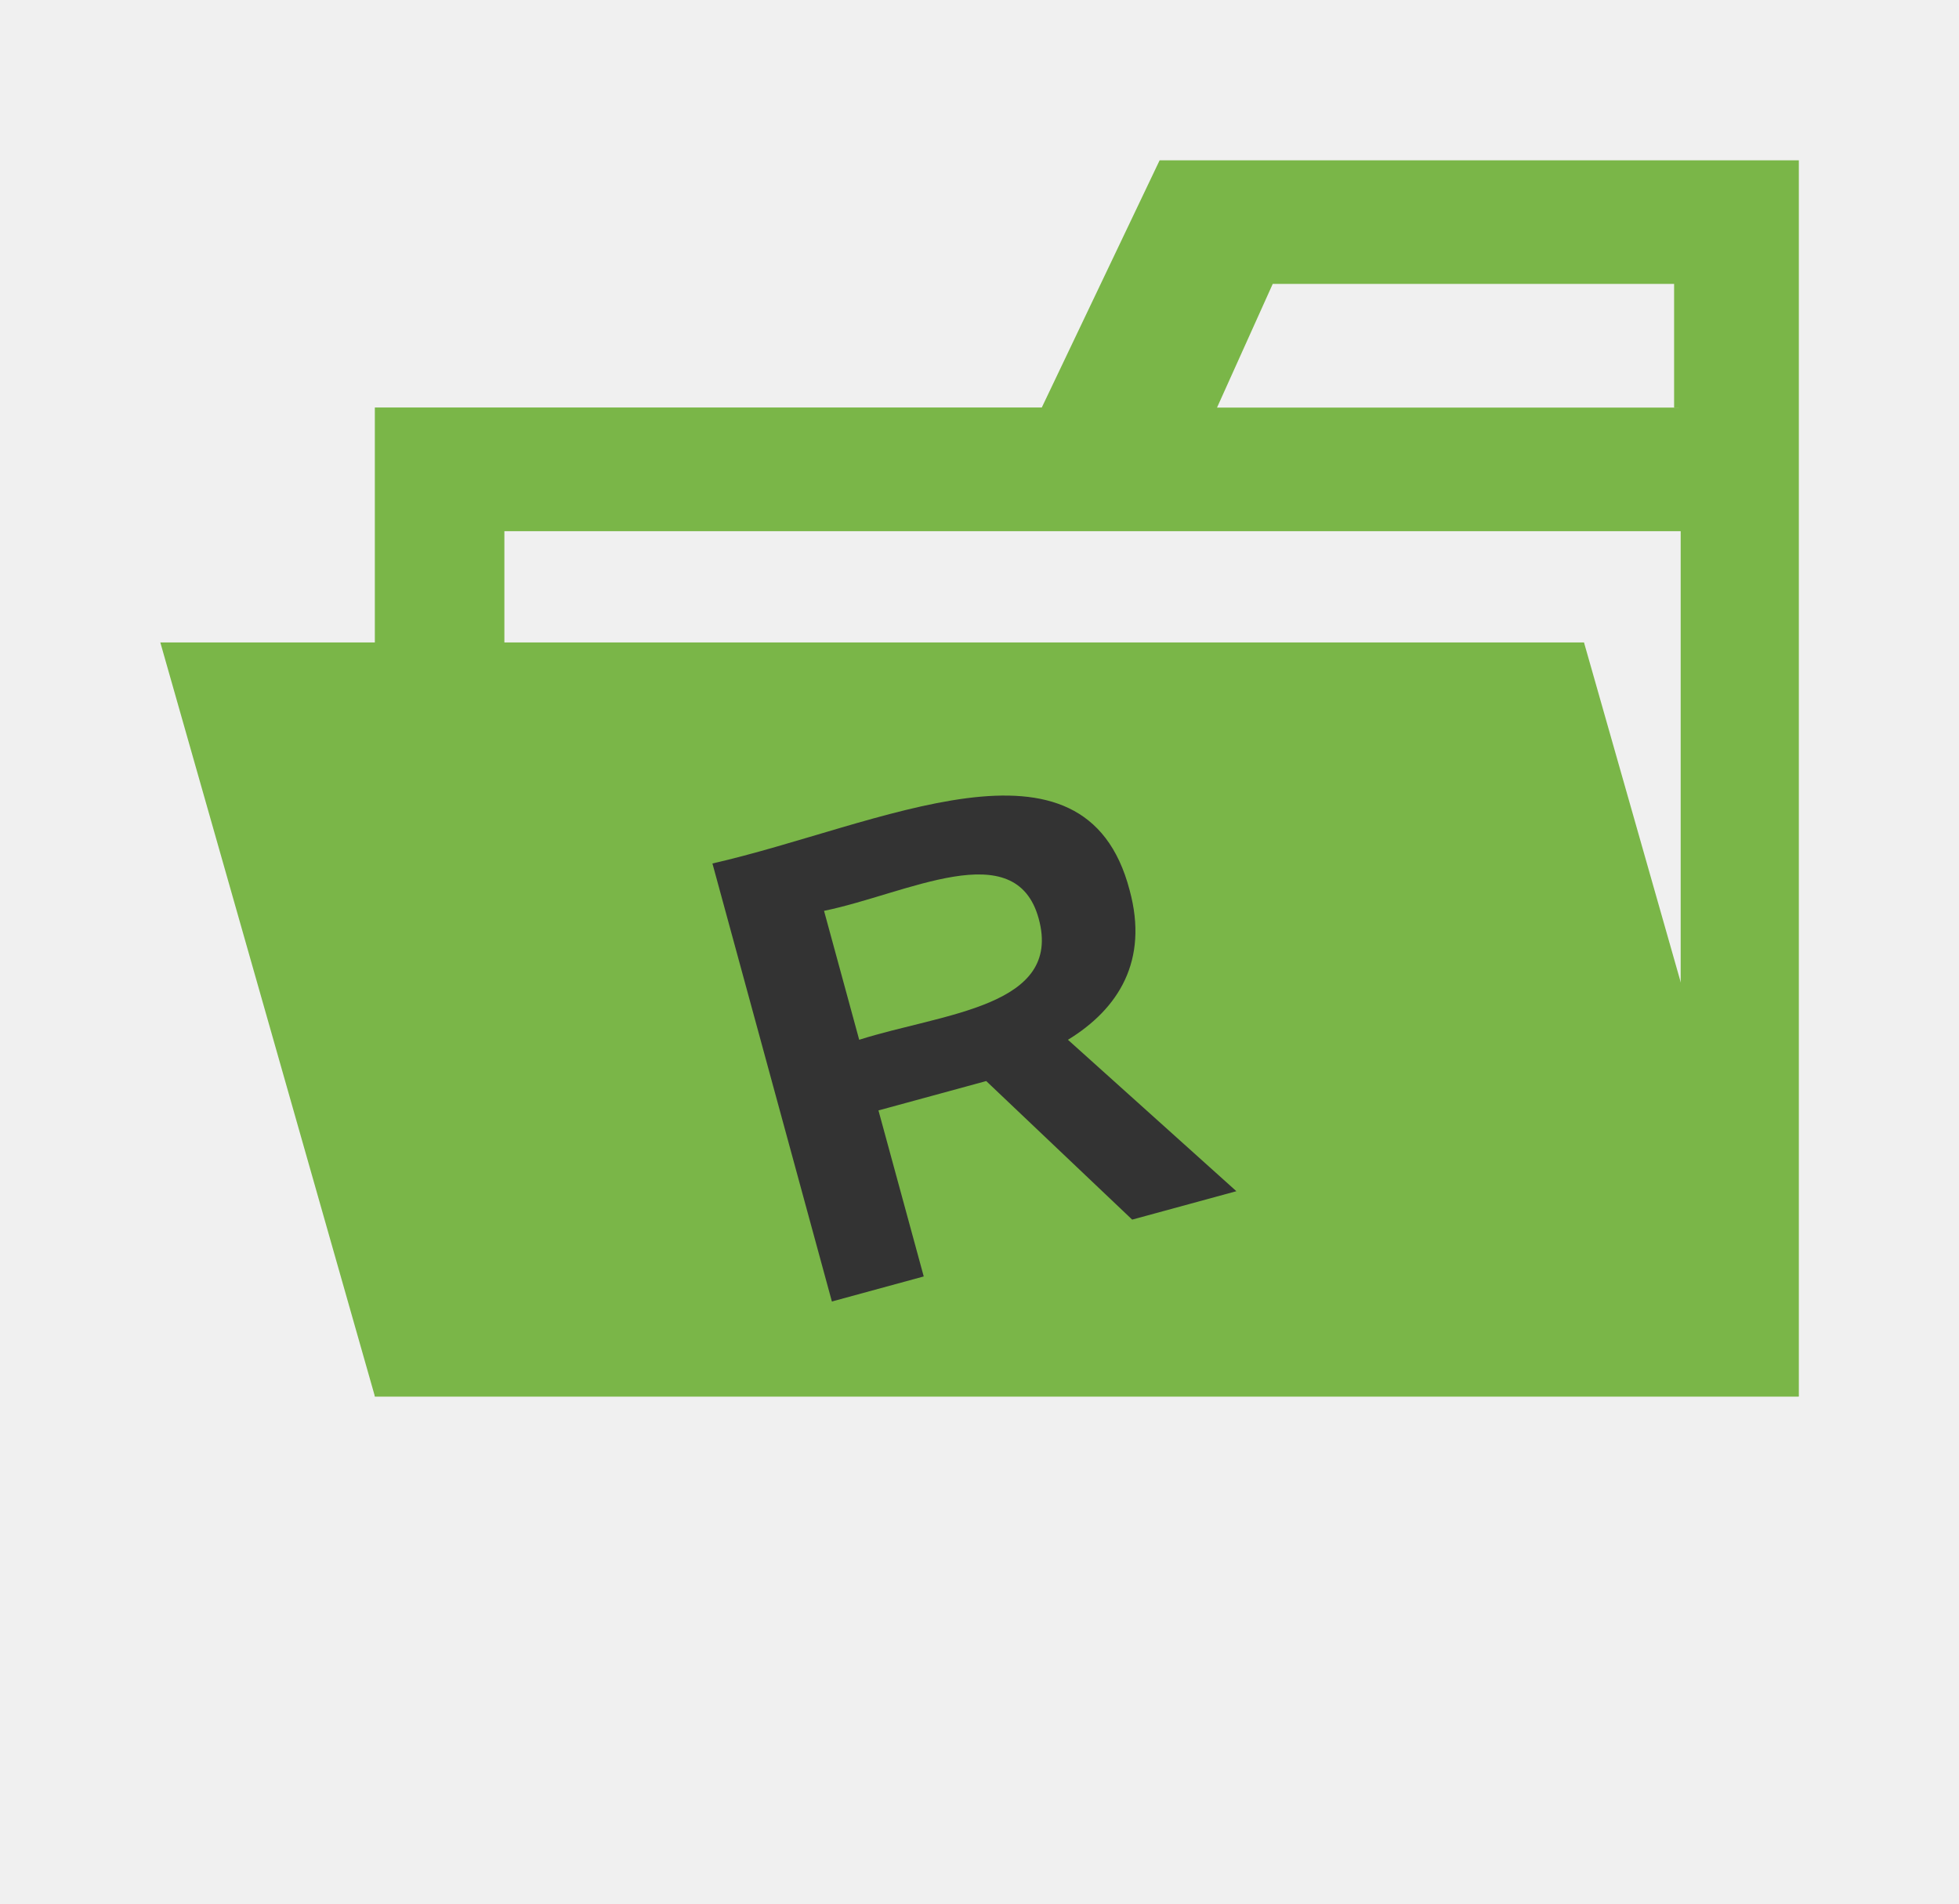
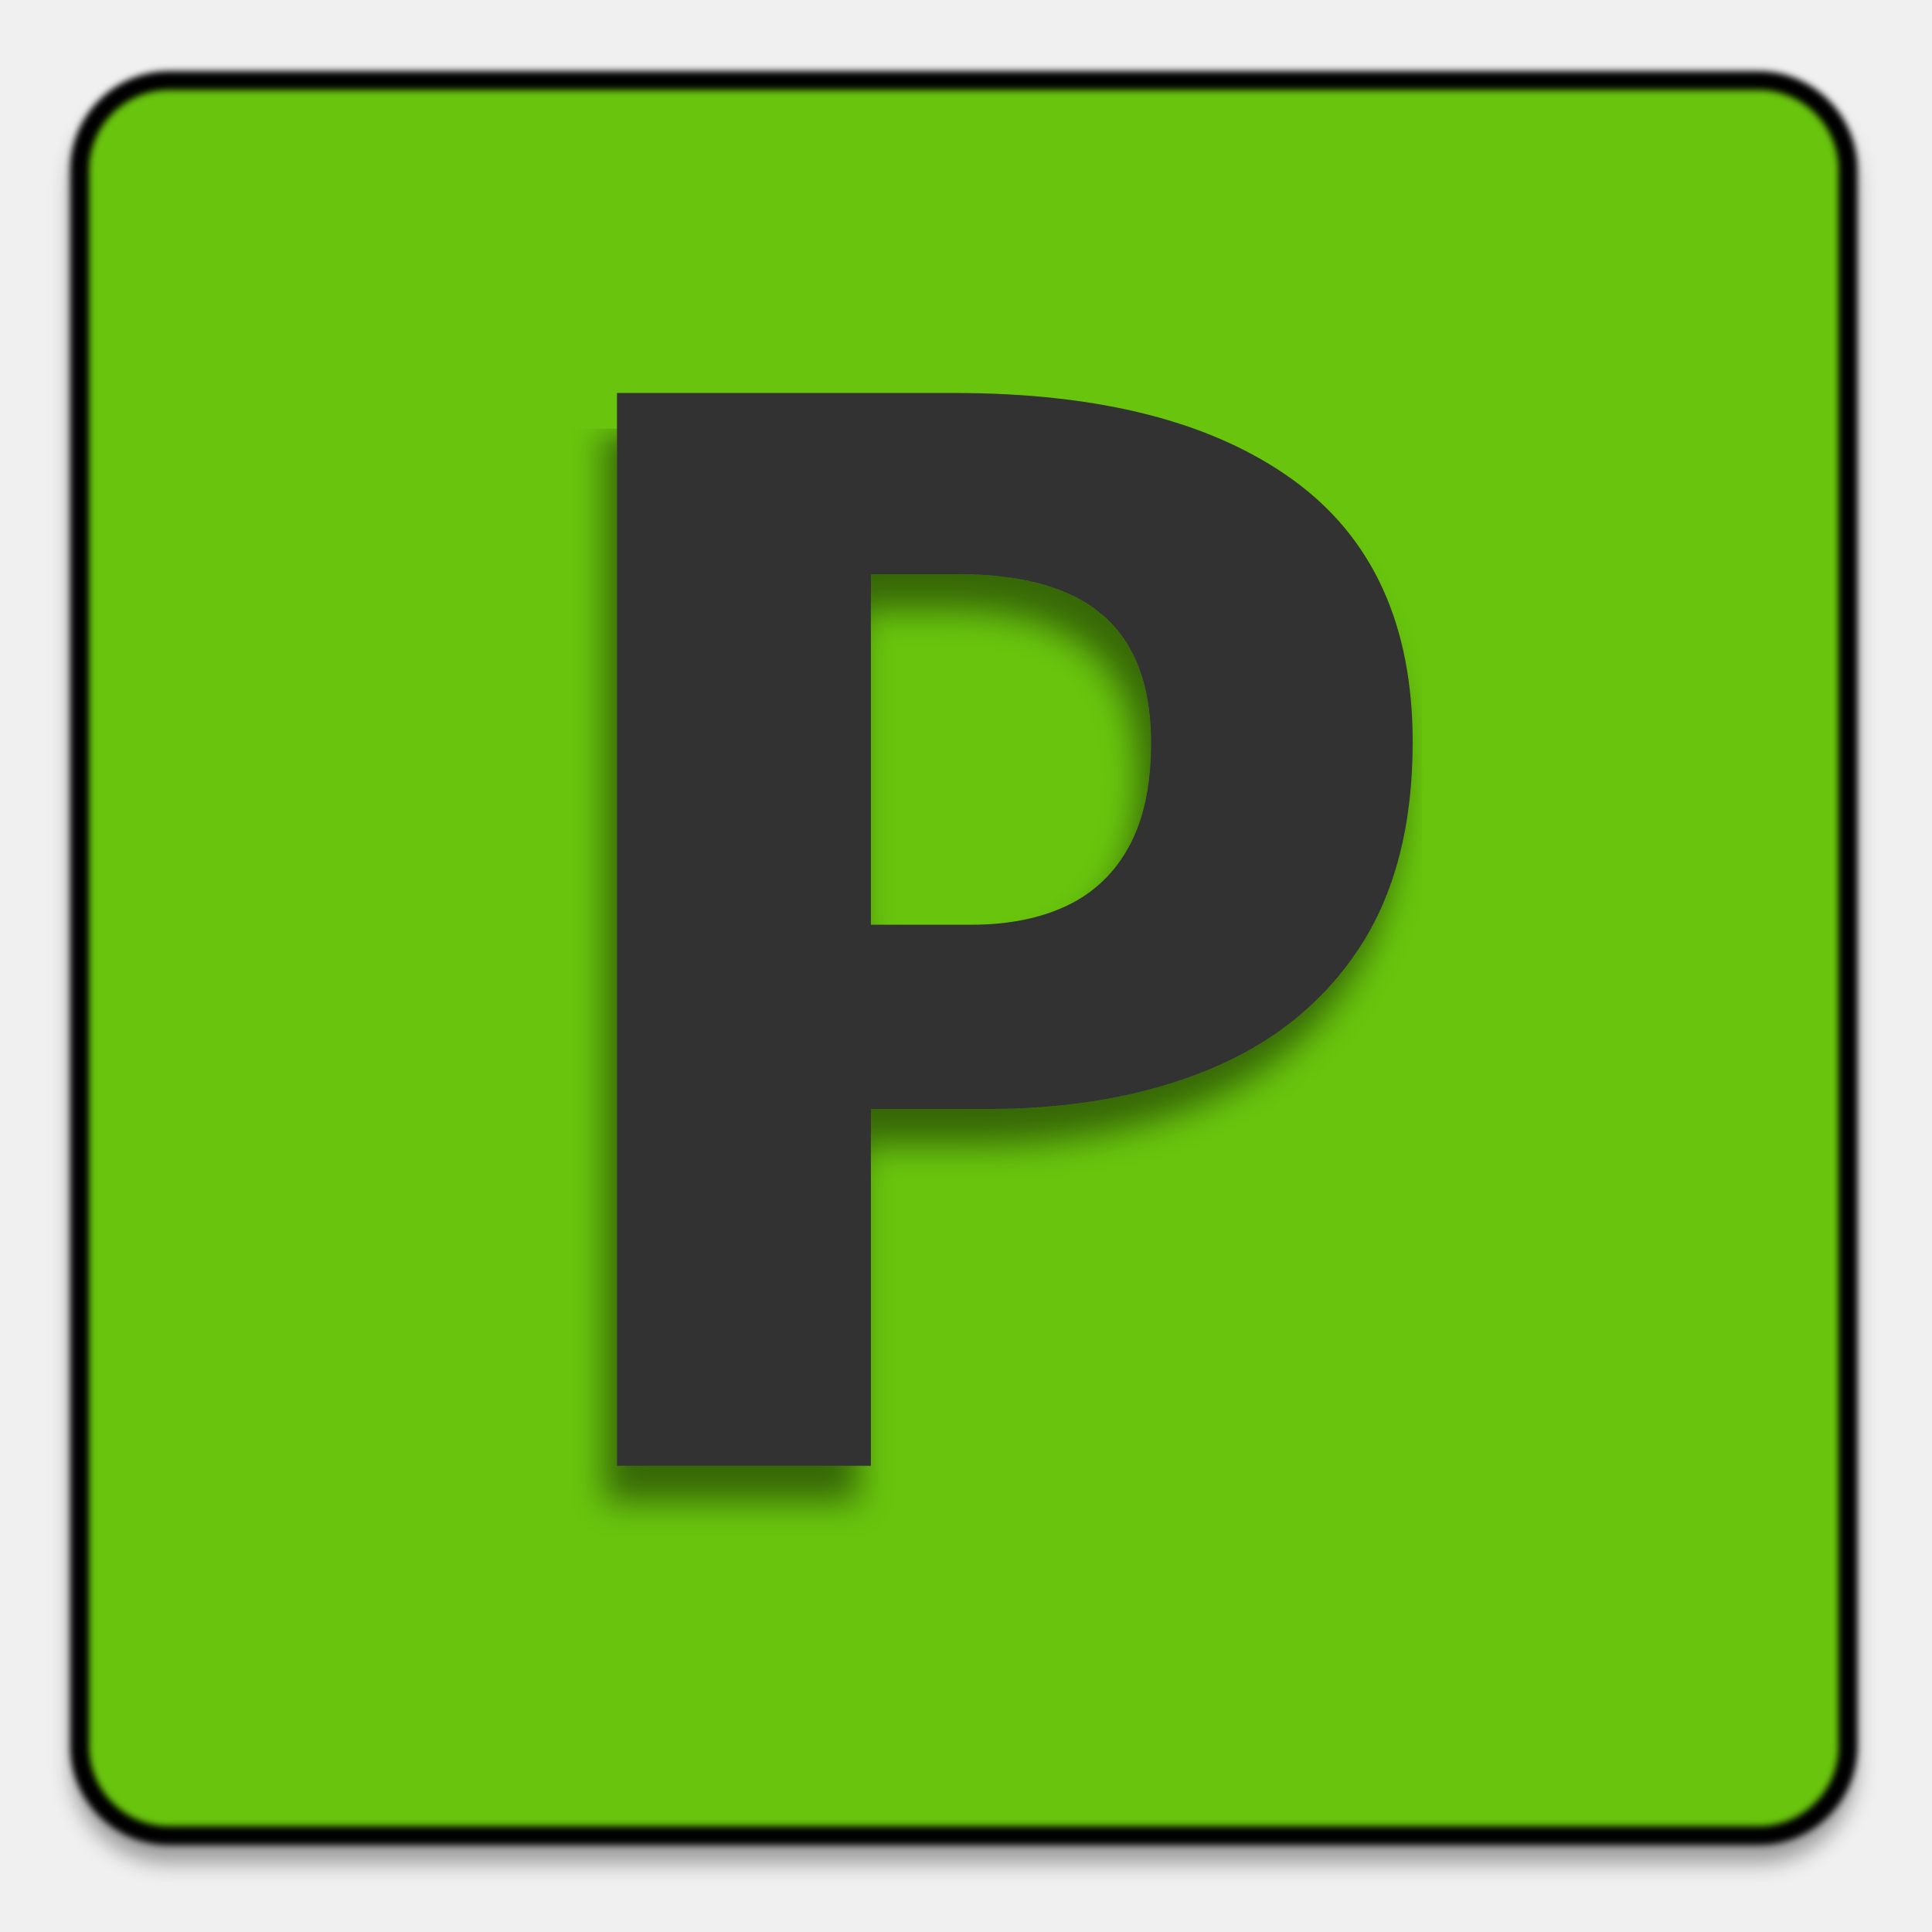
- <svg xmlns="http://www.w3.org/2000/svg" xmlns:ns1="lucid" xmlns:xlink="http://www.w3.org/1999/xlink" width="244.38" height="237.53">
-   <g transform="translate(20 20)" ns1:page-tab-id="0_0">
-     <path d="M189.66 0h-65l-14.7 30.84h-83.2v123.38H204.4V0zm0 137.25H42.92V46.27h146.74zm0-106.4h-57.84l6.95-15.43h50.07v15.42z" stroke="#000" stroke-opacity="0" stroke-width="4.69" fill="#7ab648" />
-     <path d="M177.6 60.15H0l26.77 94.07h177.6L177.6 60.15z" stroke="#000" stroke-opacity="0" stroke-width="4.69" fill="#7ab648" />
-     <path d="M10.5 88.08c-.86-3.2 1.02-6.5 4.22-7.37l143.5-39.12c3.2-.87 6.5 1 7.38 4.2l28.27 103.67c.87 3.2-1.02 6.5-4.2 7.36L46.13 195.96c-3.2.87-6.5-1-7.37-4.2z" stroke="#000" stroke-opacity="0" stroke-width="3" fill="#fff" fill-opacity="0" />
-     <use xlink:href="#a" transform="matrix(0.9647735,-0.2630821,0.2630821,0.9647735,15.06865,85.80046) translate(45.92284 72.65278)" />
-     <defs>
-       <path fill="#333" d="M240-174c0 40-23 61-54 70L253 0h-59l-57-94H76V0H24v-248c93 4 217-23 216 74zM76-134c48-2 112 12 112-38 0-48-66-32-112-35v73" id="b" />
-       <use transform="matrix(0.2283951,0,0,0.2283951,0,0)" xlink:href="#b" id="a" />
-     </defs>
+ <svg xmlns="http://www.w3.org/2000/svg" xmlns:ns1="http://vectornator.io" height="100%" stroke-miterlimit="10" style="fill-rule:nonzero;clip-rule:evenodd;stroke-linecap:round;stroke-linejoin:round;" version="1.1" viewBox="0 0 1024 1024" width="100%" xml:space="preserve">
+   <defs>
+     <filter color-interpolation-filters="sRGB" filterUnits="userSpaceOnUse" height="968.551" id="Filter" width="975.506" x="23.101" y="33.541">
+       <feDropShadow dx="-3.67321e-05" dy="10" flood-color="#000000" flood-opacity="0.333" in="SourceGraphic" result="Shadow" stdDeviation="5" />
+       <feGaussianBlur in="Shadow" result="Blur" stdDeviation="1.656" />
+     </filter>
+     <clipPath id="TextBounds">
+       <rect height="938.416" width="646.768" x="198.501" y="38.909" />
+     </clipPath>
+     <filter color-interpolation-filters="sRGB" filterUnits="userSpaceOnUse" height="605.526" id="Filter_2" width="457.744" x="302.501" y="208.293">
+       <feDropShadow dx="-6.511" dy="18.91" flood-color="#000000" flood-opacity="0.473" in="SourceGraphic" result="Shadow" stdDeviation="9" />
+     </filter>
+     <clipPath id="TextBounds_2">
+       <rect height="985" width="1972.23" x="762.349" y="1143.32" />
+     </clipPath>
+     <filter color-interpolation-filters="sRGB" filterUnits="userSpaceOnUse" height="610.843" id="Filter_3" width="1936.38" x="768.171" y="1308.56">
+       <feDropShadow dx="-3.67321e-05" dy="10" flood-color="#000000" flood-opacity="0.333" in="SourceGraphic" result="Shadow" stdDeviation="5" />
+       <feGaussianBlur in="Shadow" result="Blur" stdDeviation="1.656" />
+     </filter>
+   </defs>
+   <clipPath id="ArtboardFrame">
+     <rect height="1024" width="1024" x="0" y="0" />
+   </clipPath>
+   <g clip-path="url(#ArtboardFrame)" id="Layer-1" ns1:layerName="Layer 1">
+     <path d="M596.259 42.681L932.068 42.681C958.246 42.681 979.468 63.902 979.468 90.081L979.468 925.552C979.468 951.731 958.246 972.953 932.068 972.953L89.641 972.953C63.463 972.953 42.241 951.731 42.241 925.552L42.241 90.081C42.241 63.902 63.463 42.681 89.641 42.681L596.259 42.681Z" fill="#68c40c" fill-rule="nonzero" filter="url(#Filter)" stroke="#000000" stroke-linecap="butt" stroke-linejoin="round" stroke-width="10" ns1:shadowAngle="1.5708" ns1:shadowColor="#000000" ns1:shadowOffset="10" ns1:shadowOpacity="0.333" ns1:shadowRadius="10" />
+     <path clip-path="url(#TextBounds)" d="M610.09 393.729C610.09 373.49 606.329 356.738 598.808 343.473C591.286 330.208 579.936 320.362 564.756 313.934C549.577 307.507 530.5 304.293 507.526 304.293L461.577 304.293L461.577 490.139L514.5 490.139C534.466 490.139 551.56 486.721 565.782 479.883C580.004 473.045 590.944 462.516 598.603 448.293C606.261 434.071 610.09 415.883 610.09 393.729ZM748.756 393.319C748.756 437.353 739.32 473.729 720.449 502.447C701.577 531.165 675.184 552.567 641.269 566.652C607.355 580.738 567.97 587.781 523.115 587.781L461.577 587.781L461.577 776.909L327.013 776.909L327.013 208.293L505.885 208.293C583.013 208.293 642.773 223.61 685.167 254.242C727.56 284.875 748.756 331.234 748.756 393.319Z" fill="#303030" filter="url(#Filter_2)" stroke="none" ns1:shadowAngle="1.90241" ns1:shadowColor="#000000" ns1:shadowOffset="20" ns1:shadowOpacity="0.473" ns1:shadowRadius="18" />
+     <g fill="#a208ba" filter="url(#Filter_3)" stroke="none" ns1:shadowAngle="1.5708" ns1:shadowColor="#000000" ns1:shadowOffset="10" ns1:shadowOpacity="0.333" ns1:shadowRadius="10">
+       <path clip-path="url(#TextBounds_2)" d="M1076.46 1415.68L1076.46 1881.32L941.9 1881.32L941.9 1415.68L782.31 1415.68L782.31 1312.7L1242.62 1312.7L1228.67 1415.68L1076.46 1415.68Z" />
+       <path clip-path="url(#TextBounds_2)" d="M1426 1701.22C1429.01 1725.01 1435.23 1744.23 1444.67 1758.86C1454.1 1773.49 1466.21 1784.16 1480.98 1790.86C1495.75 1797.56 1512.29 1800.91 1530.62 1800.91C1550.58 1800.91 1569.87 1797.63 1588.46 1791.06C1607.06 1784.5 1624.98 1775.75 1642.21 1764.81L1694.31 1835.37C1673.8 1852.88 1648.98 1867.23 1619.85 1878.45C1590.72 1889.66 1557.56 1895.27 1520.36 1895.27C1470.58 1895.27 1428.87 1885.35 1395.23 1865.52C1361.59 1845.7 1336.29 1818.41 1319.34 1783.68C1302.38 1748.94 1293.9 1709.01 1293.9 1663.88C1293.9 1620.94 1302.1 1581.9 1318.52 1546.76C1334.93 1511.61 1358.93 1483.58 1390.52 1462.65C1422.1 1441.73 1460.74 1431.27 1506.41 1431.27C1547.99 1431.27 1584.02 1440.16 1614.52 1457.93C1645.01 1475.71 1668.67 1501.29 1685.49 1534.65C1702.31 1568.02 1710.72 1608.09 1710.72 1654.86C1710.72 1662.24 1710.52 1670.17 1710.1 1678.65C1709.69 1687.13 1709.08 1694.65 1708.26 1701.22L1426 1701.22ZM1506.41 1518.24C1483.16 1518.24 1464.43 1526.58 1450.21 1543.27C1435.99 1559.95 1427.37 1586.62 1424.36 1623.27L1584.36 1623.27C1584.09 1591.54 1577.93 1566.11 1565.9 1546.96C1553.87 1527.82 1534.04 1518.24 1506.41 1518.24Z" />
+       <path clip-path="url(#TextBounds_2)" d="M1906.82 1881.32L1766.52 1881.32L1915.85 1652.4L1780.46 1445.63L1925.69 1445.63L1995.44 1585.11L2062.72 1445.63L2200.57 1445.63L2072.57 1647.47L2222.72 1881.32L2075.85 1881.32L1989.69 1718.45L1906.82 1881.32Z" />
+       <path clip-path="url(#TextBounds_2)" d="M2690.41 1855.88C2673.46 1866.82 2652.94 1876.12 2628.87 1883.78C2604.81 1891.44 2577.73 1895.27 2547.64 1895.27C2490.75 1895.27 2448.5 1880.7 2420.87 1851.58C2393.25 1822.45 2379.44 1782.86 2379.44 1732.81L2379.44 1535.06L2287.95 1535.06L2287.95 1445.63L2379.44 1445.63L2379.44 1351.27L2509.08 1335.68L2509.08 1445.63L2649.39 1445.63L2636.67 1535.06L2509.08 1535.06L2509.08 1732.81C2509.08 1754.41 2514 1769.87 2523.85 1779.17C2533.69 1788.46 2549.42 1793.11 2571.03 1793.11C2586.34 1793.11 2600.36 1791.27 2613.08 1787.58C2625.8 1783.88 2637.22 1779.17 2647.34 1773.42L2690.41 1855.88Z" />
+     </g>
  </g>
</svg>
